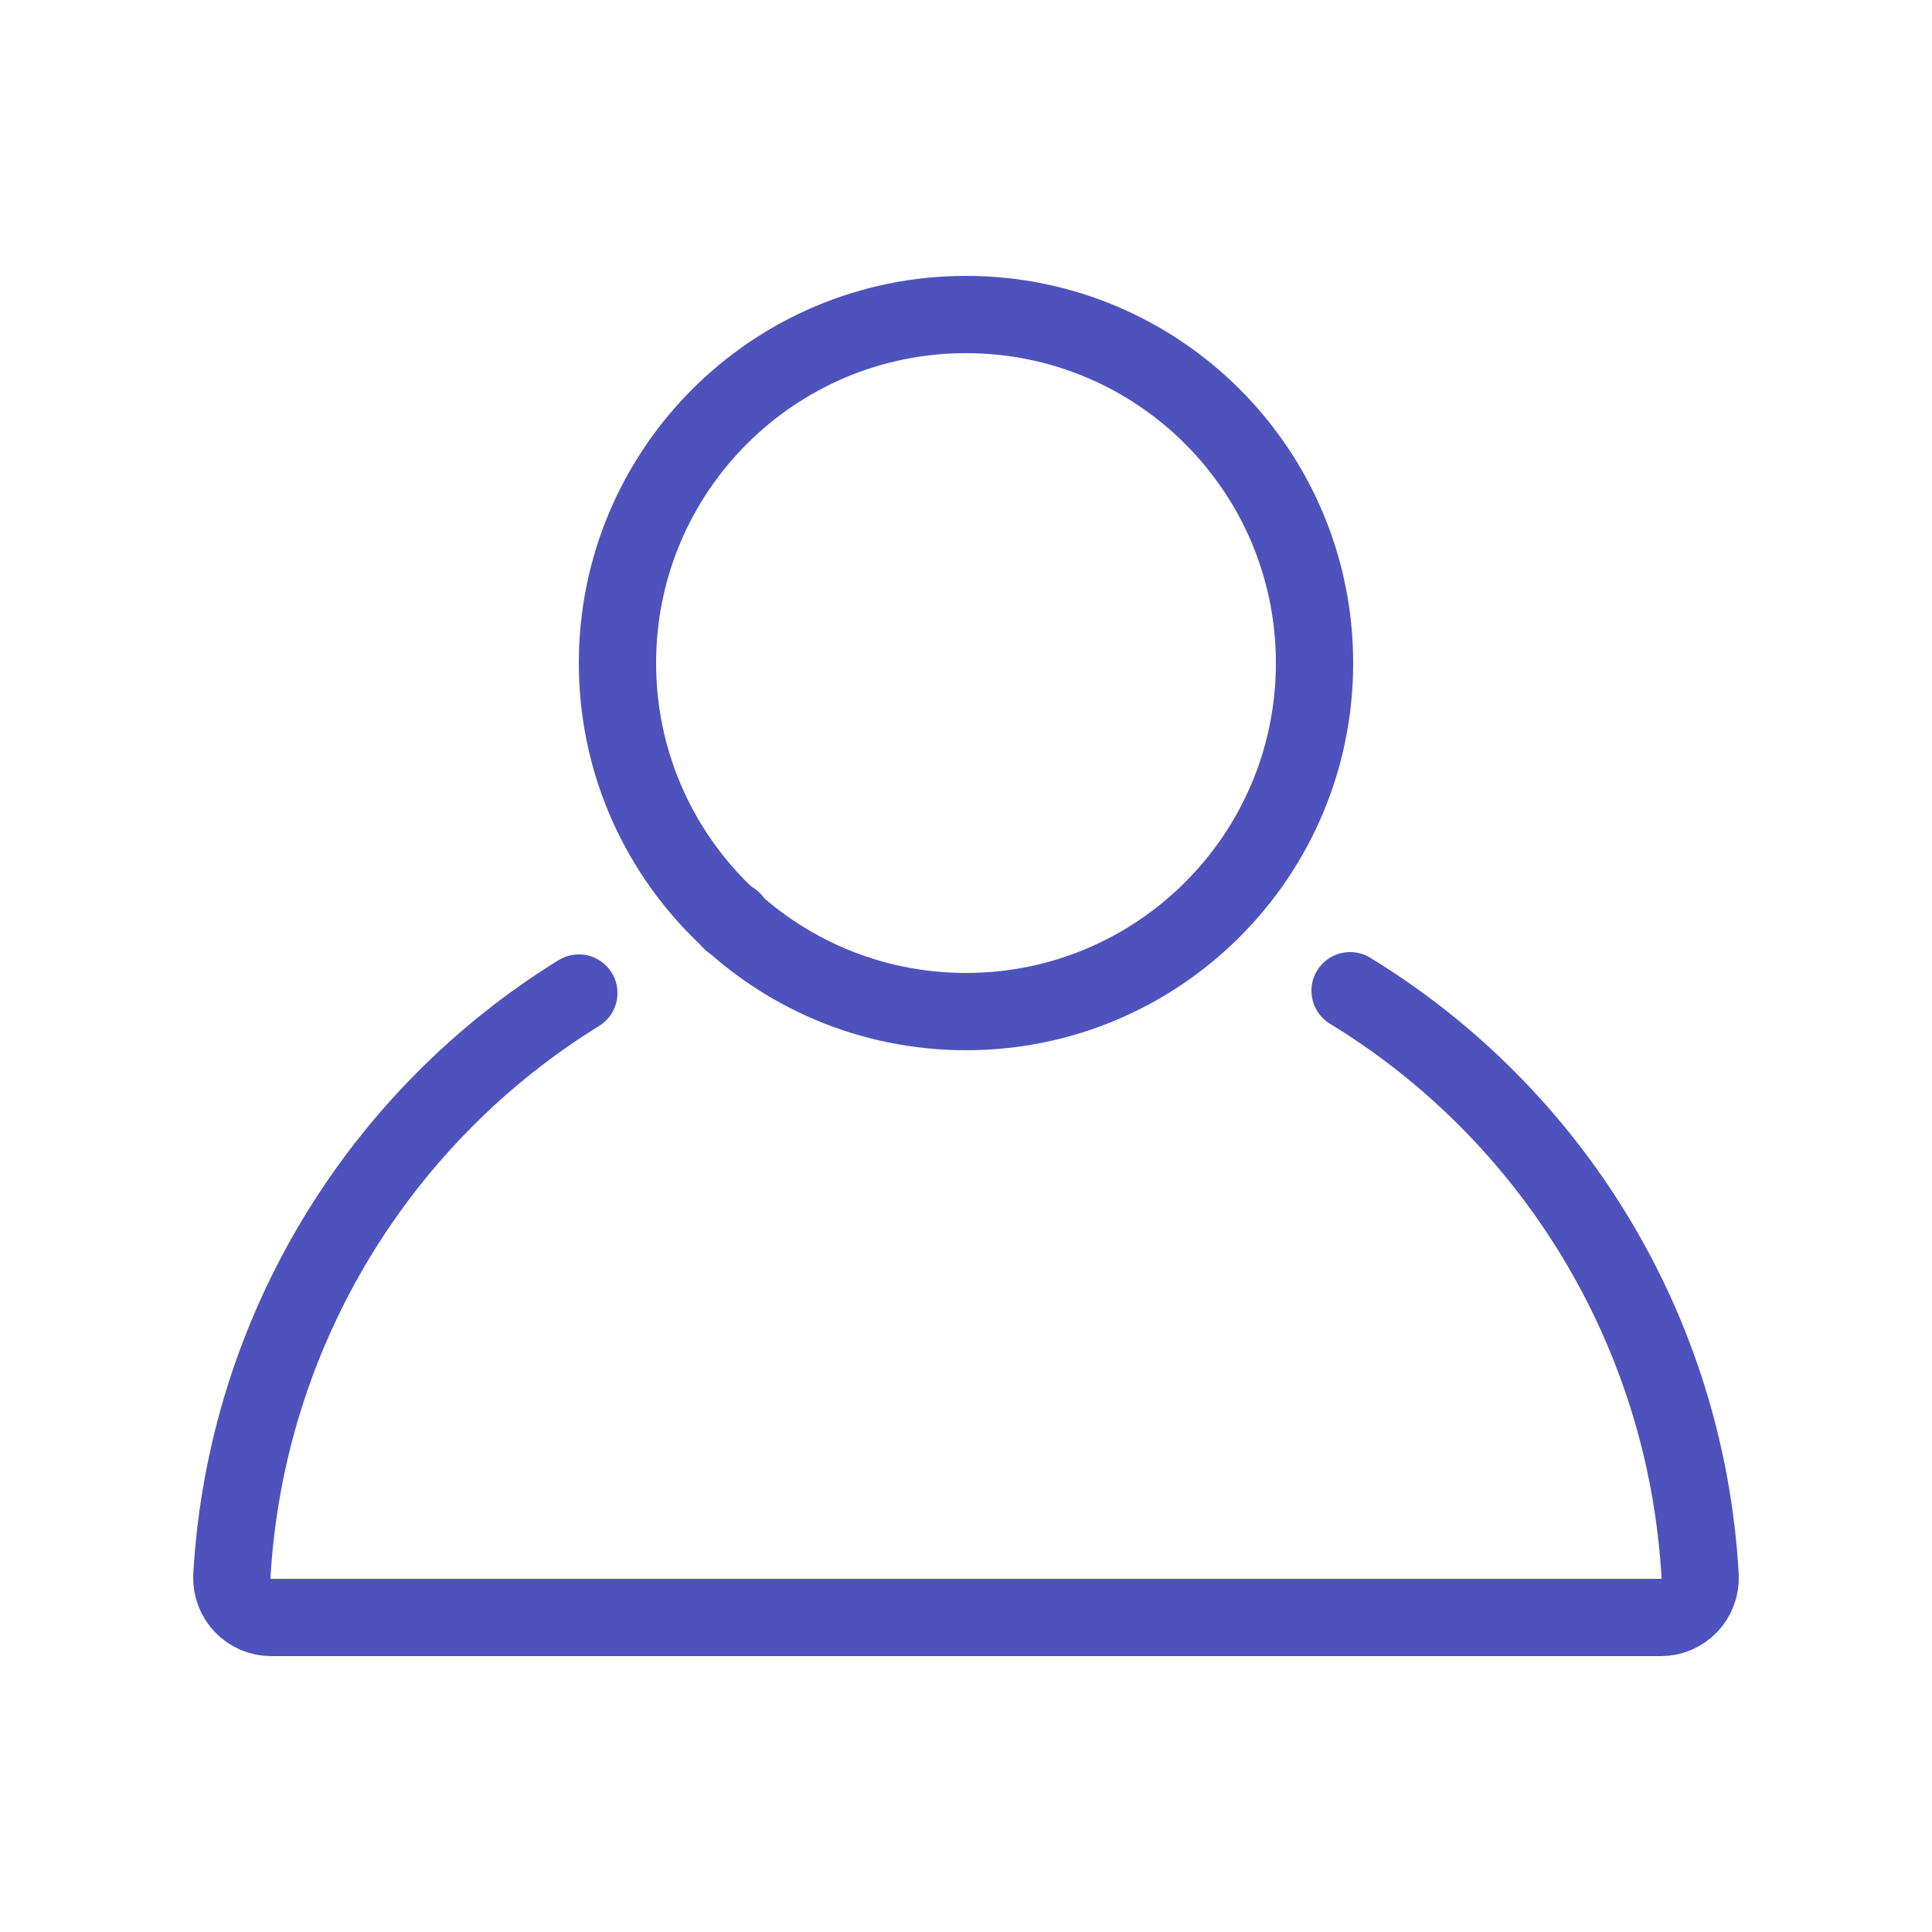
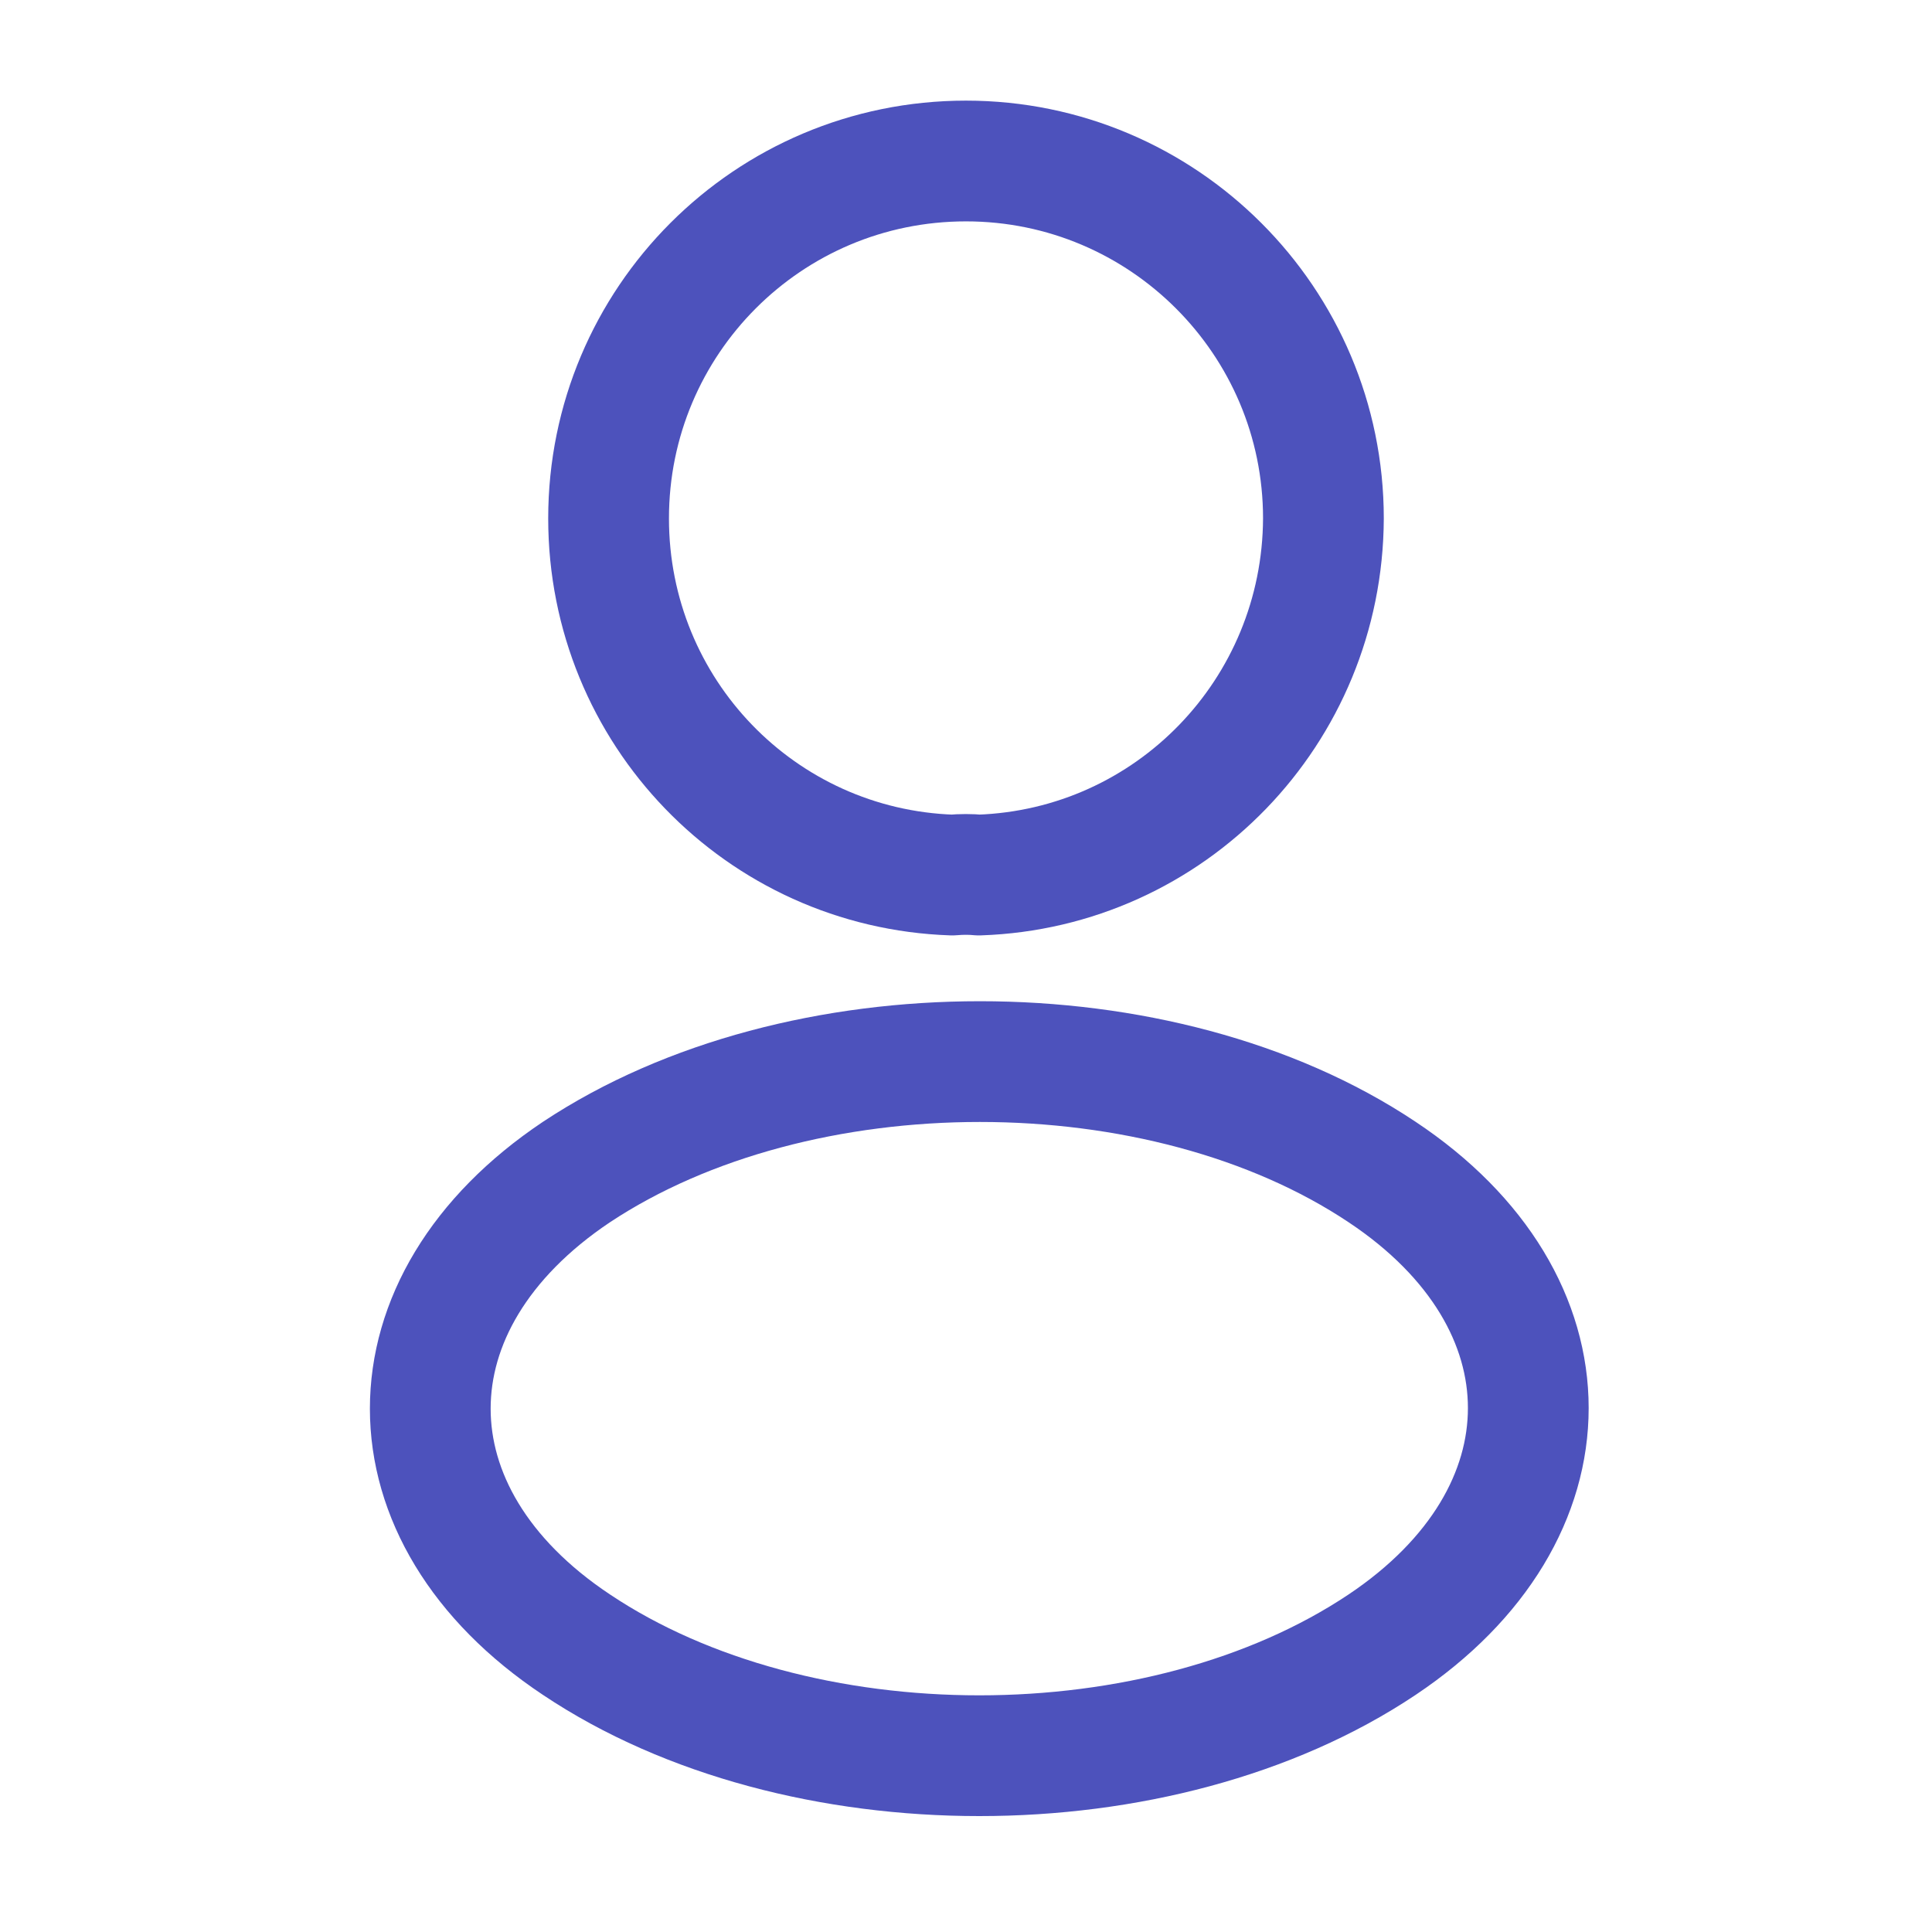
- <svg xmlns="http://www.w3.org/2000/svg" width="64px" height="64px" viewBox="-0.5 0 25 25" fill="none">
+ <svg xmlns="http://www.w3.org/2000/svg" width="32px" height="32px" viewBox="0 0 24 24" fill="none">
  <g id="SVGRepo_bgCarrier" stroke-width="0" />
  <g id="SVGRepo_tracerCarrier" stroke-linecap="round" stroke-linejoin="round" />
  <g id="SVGRepo_iconCarrier">
-     <path d="M12 13.09C14.491 13.09 16.51 11.071 16.51 8.58C16.51 6.089 14.491 4.07 12 4.07C9.509 4.07 7.49 6.089 7.49 8.58C7.49 11.071 9.509 13.09 12 13.09Z" stroke="#4D52BC" stroke-miterlimit="10" stroke-linecap="round" stroke-linejoin="round" />
-     <path d="M8.98 11.91C8.97 11.91 8.97 11.91 8.96 11.92" stroke="#4D52BC" stroke-miterlimit="10" stroke-linecap="round" stroke-linejoin="round" />
-     <path d="M16.97 12.82C19.56 14.4 21.32 17.19 21.5 20.4C21.51 20.69 21.28 20.93 20.99 20.93H3.01C2.72 20.93 2.49 20.69 2.5 20.4C2.68 17.21 4.43 14.43 6.99 12.85" stroke="#4D52BC" stroke-miterlimit="10" stroke-linecap="round" stroke-linejoin="round" />
+     <path d="M12.16 10.87C12.06 10.86 11.94 10.86 11.83 10.87C9.45 10.79 7.56 8.84 7.56 6.44C7.56 3.99 9.54 2 12 2C14.45 2 16.44 3.99 16.44 6.44C16.43 8.84 14.54 10.79 12.16 10.87Z" stroke="#4D52BC" stroke-width="1.5" stroke-linecap="round" stroke-linejoin="round" />
+     <path d="M7.16 14.56C4.74 16.18 4.74 18.82 7.16 20.43C9.91 22.27 14.42 22.27 17.17 20.43C19.59 18.81 19.59 16.17 17.17 14.56C14.43 12.73 9.92 12.73 7.16 14.56Z" stroke="#4D52BC" stroke-width="1.5" stroke-linecap="round" stroke-linejoin="round" />
  </g>
</svg>
